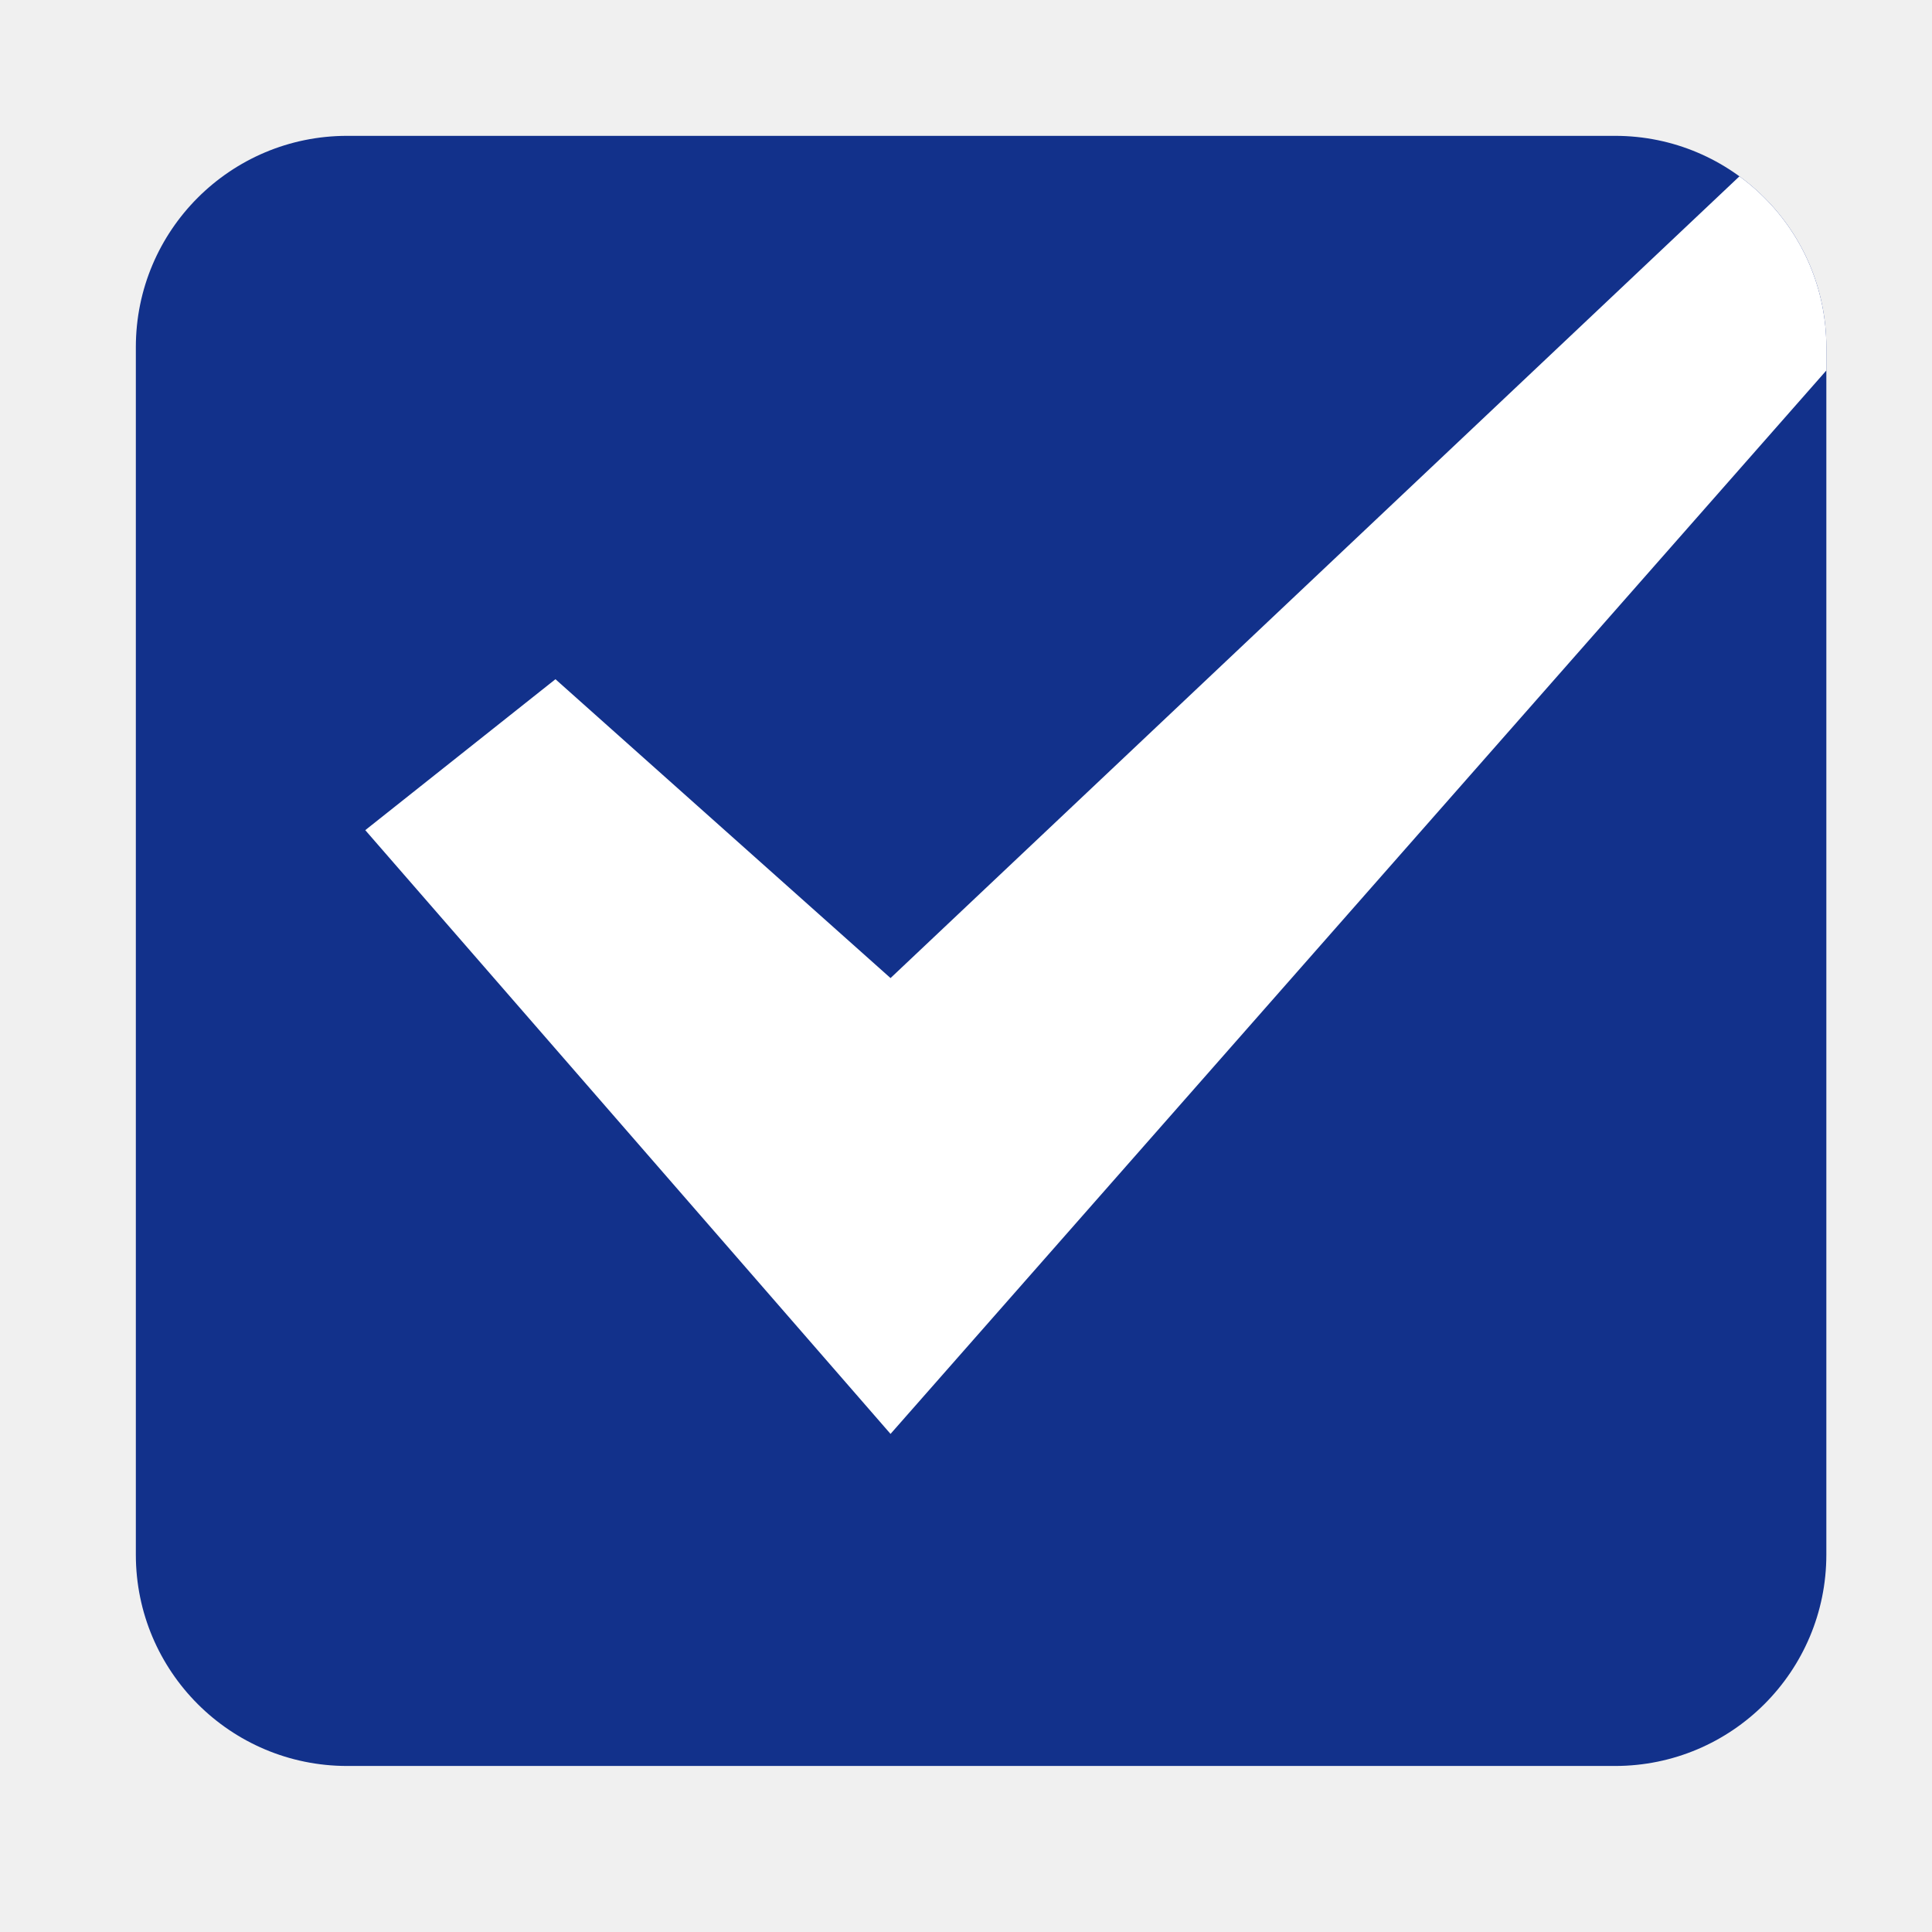
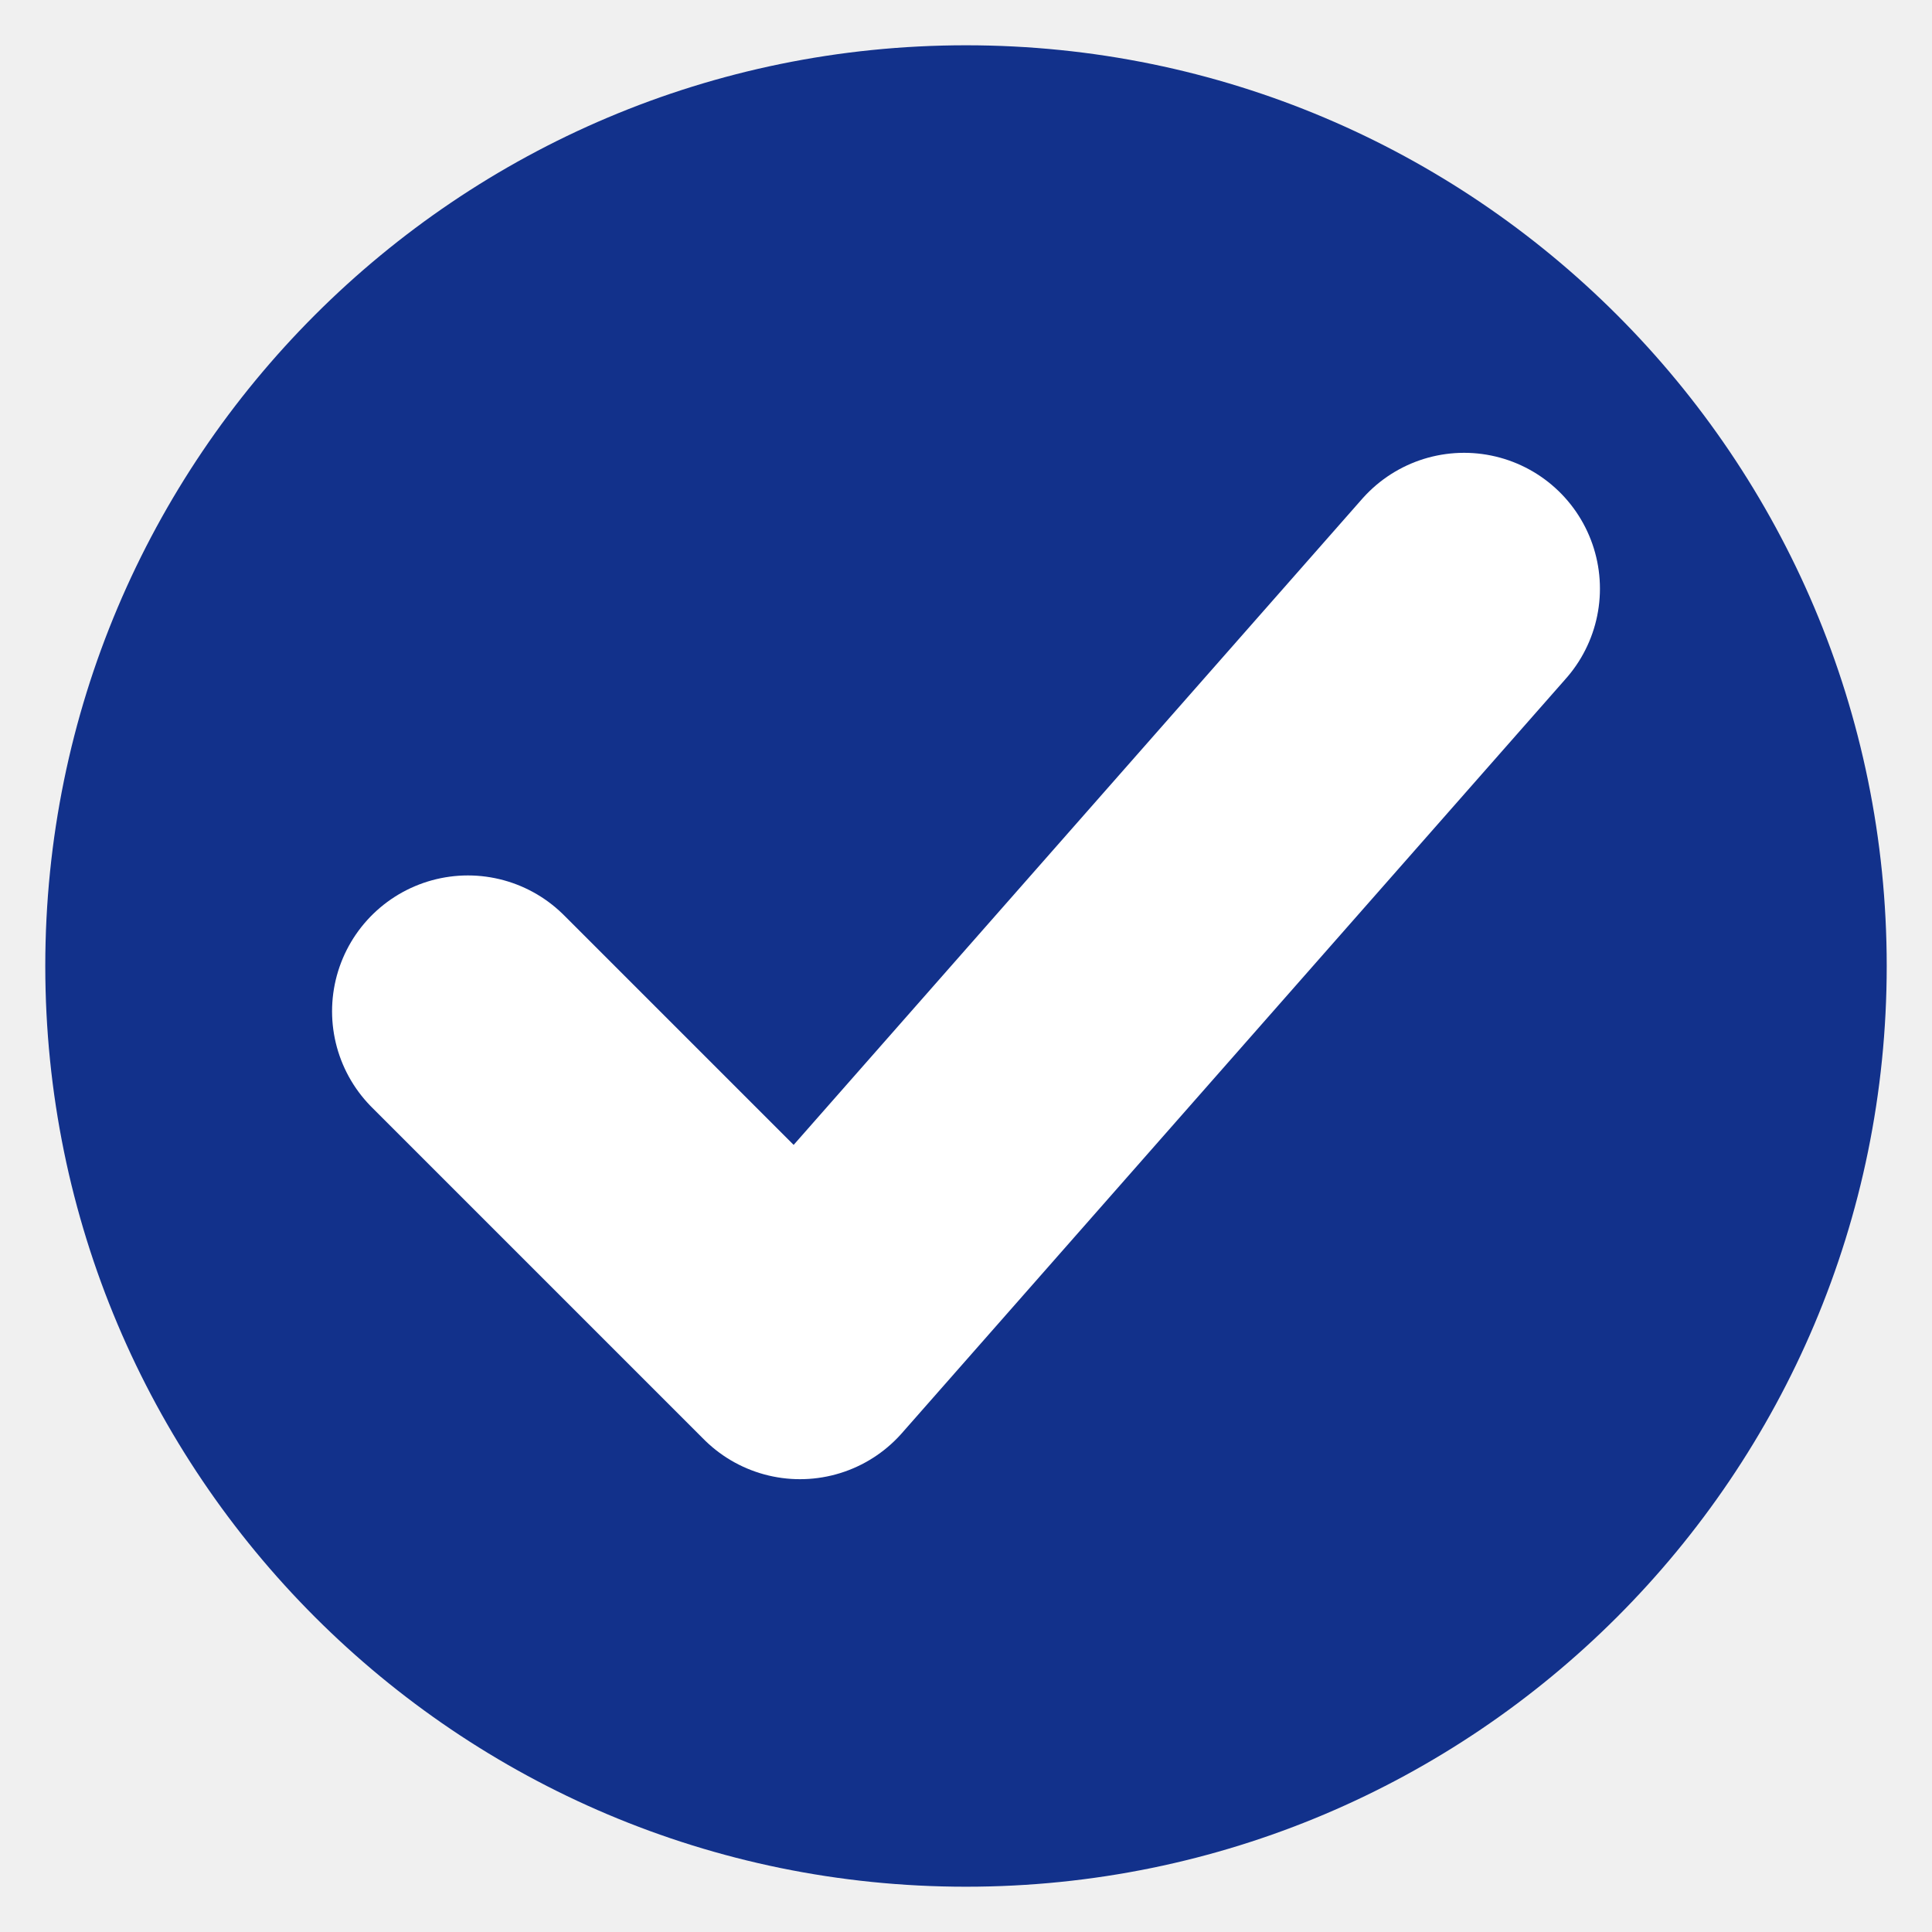
<svg xmlns="http://www.w3.org/2000/svg" viewBox="0 0 64 64" width="64" height="64">
-   <defs>
-     <clipPath id="sq">
-       <rect x="4.5" y="4.5" width="56.0" height="54.0" rx="7.0" />
-     </clipPath>
-   </defs>
-   <g clip-path="url(#sq)">
-     <rect x="4.5" y="4.5" width="56.0" height="54.0" rx="7.0" fill="#12318B" />
-     <polygon points="18.4,22.5 29.5,32.4 69.1,-5.0 75.7,-5.0 29.5,47.5 12.1,27.5" fill="#fff" />
-   </g>
+   <circle cx="32" cy="32" r="30.5" fill="#12318B" />
+   <path d="M15.5 33.5 L26.5 44.5 L48.5 19.5" fill="none" stroke="#fff" stroke-width="9" stroke-linecap="round" stroke-linejoin="round" />
</svg>
